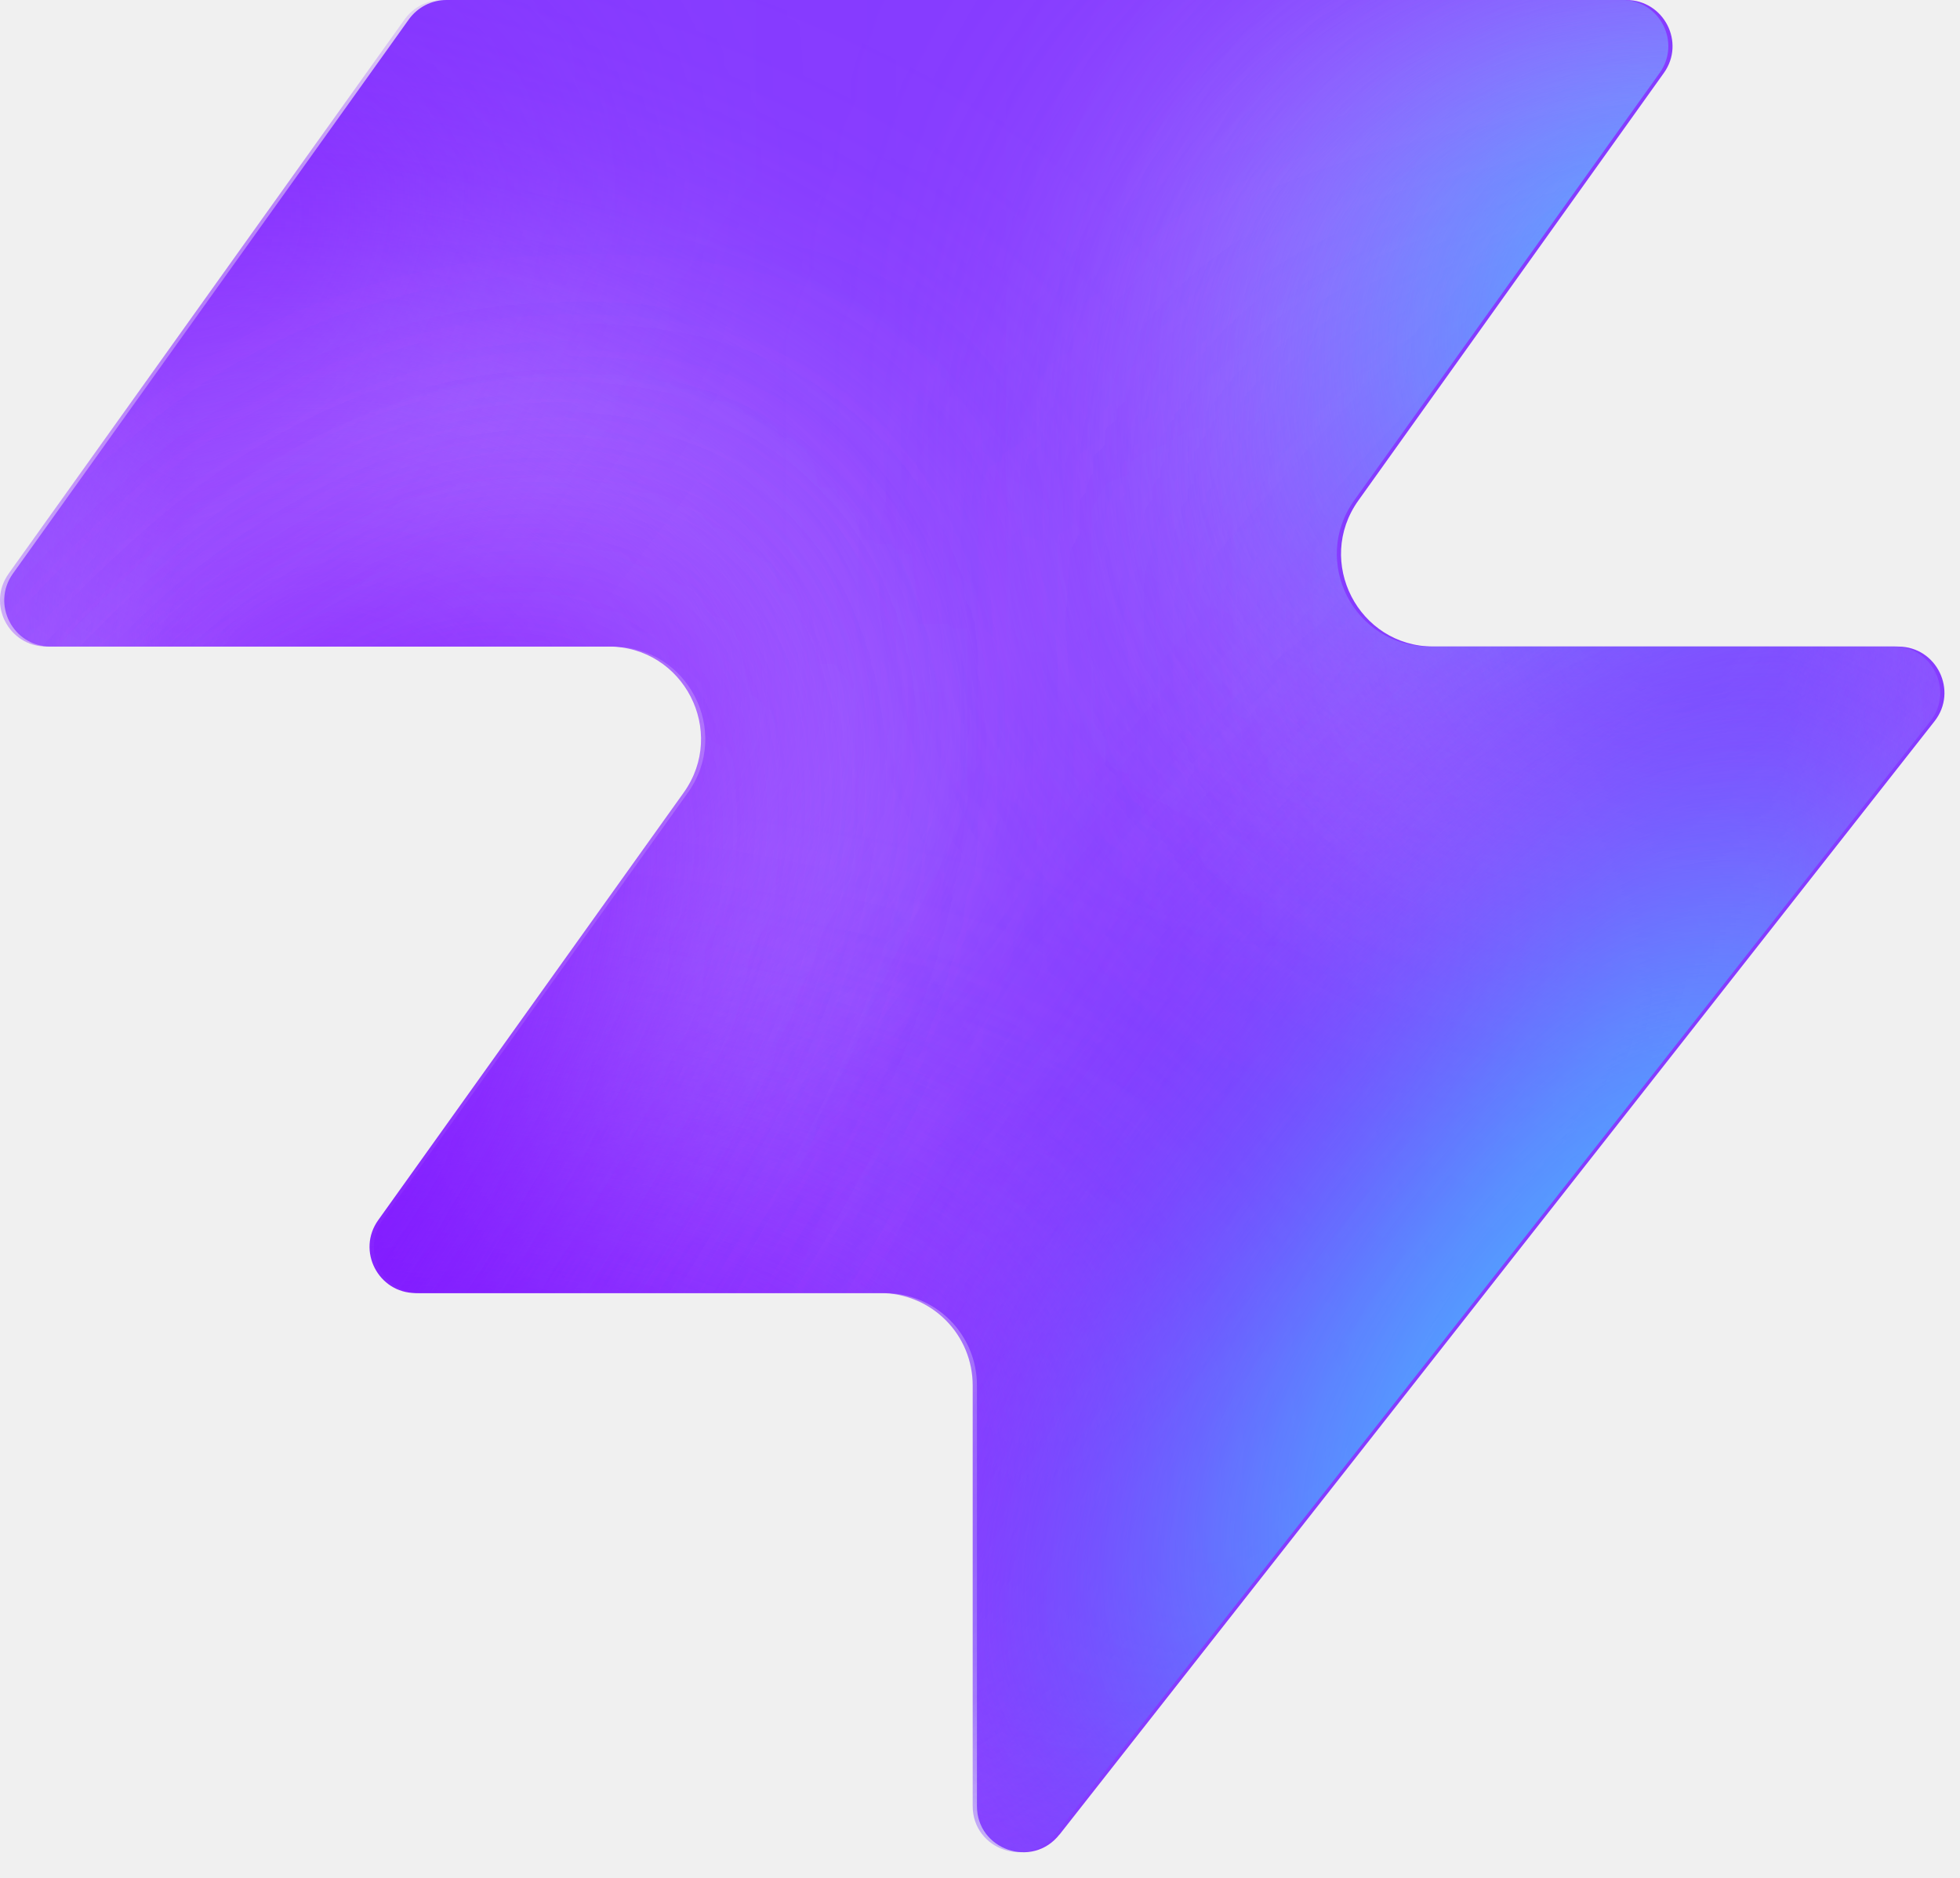
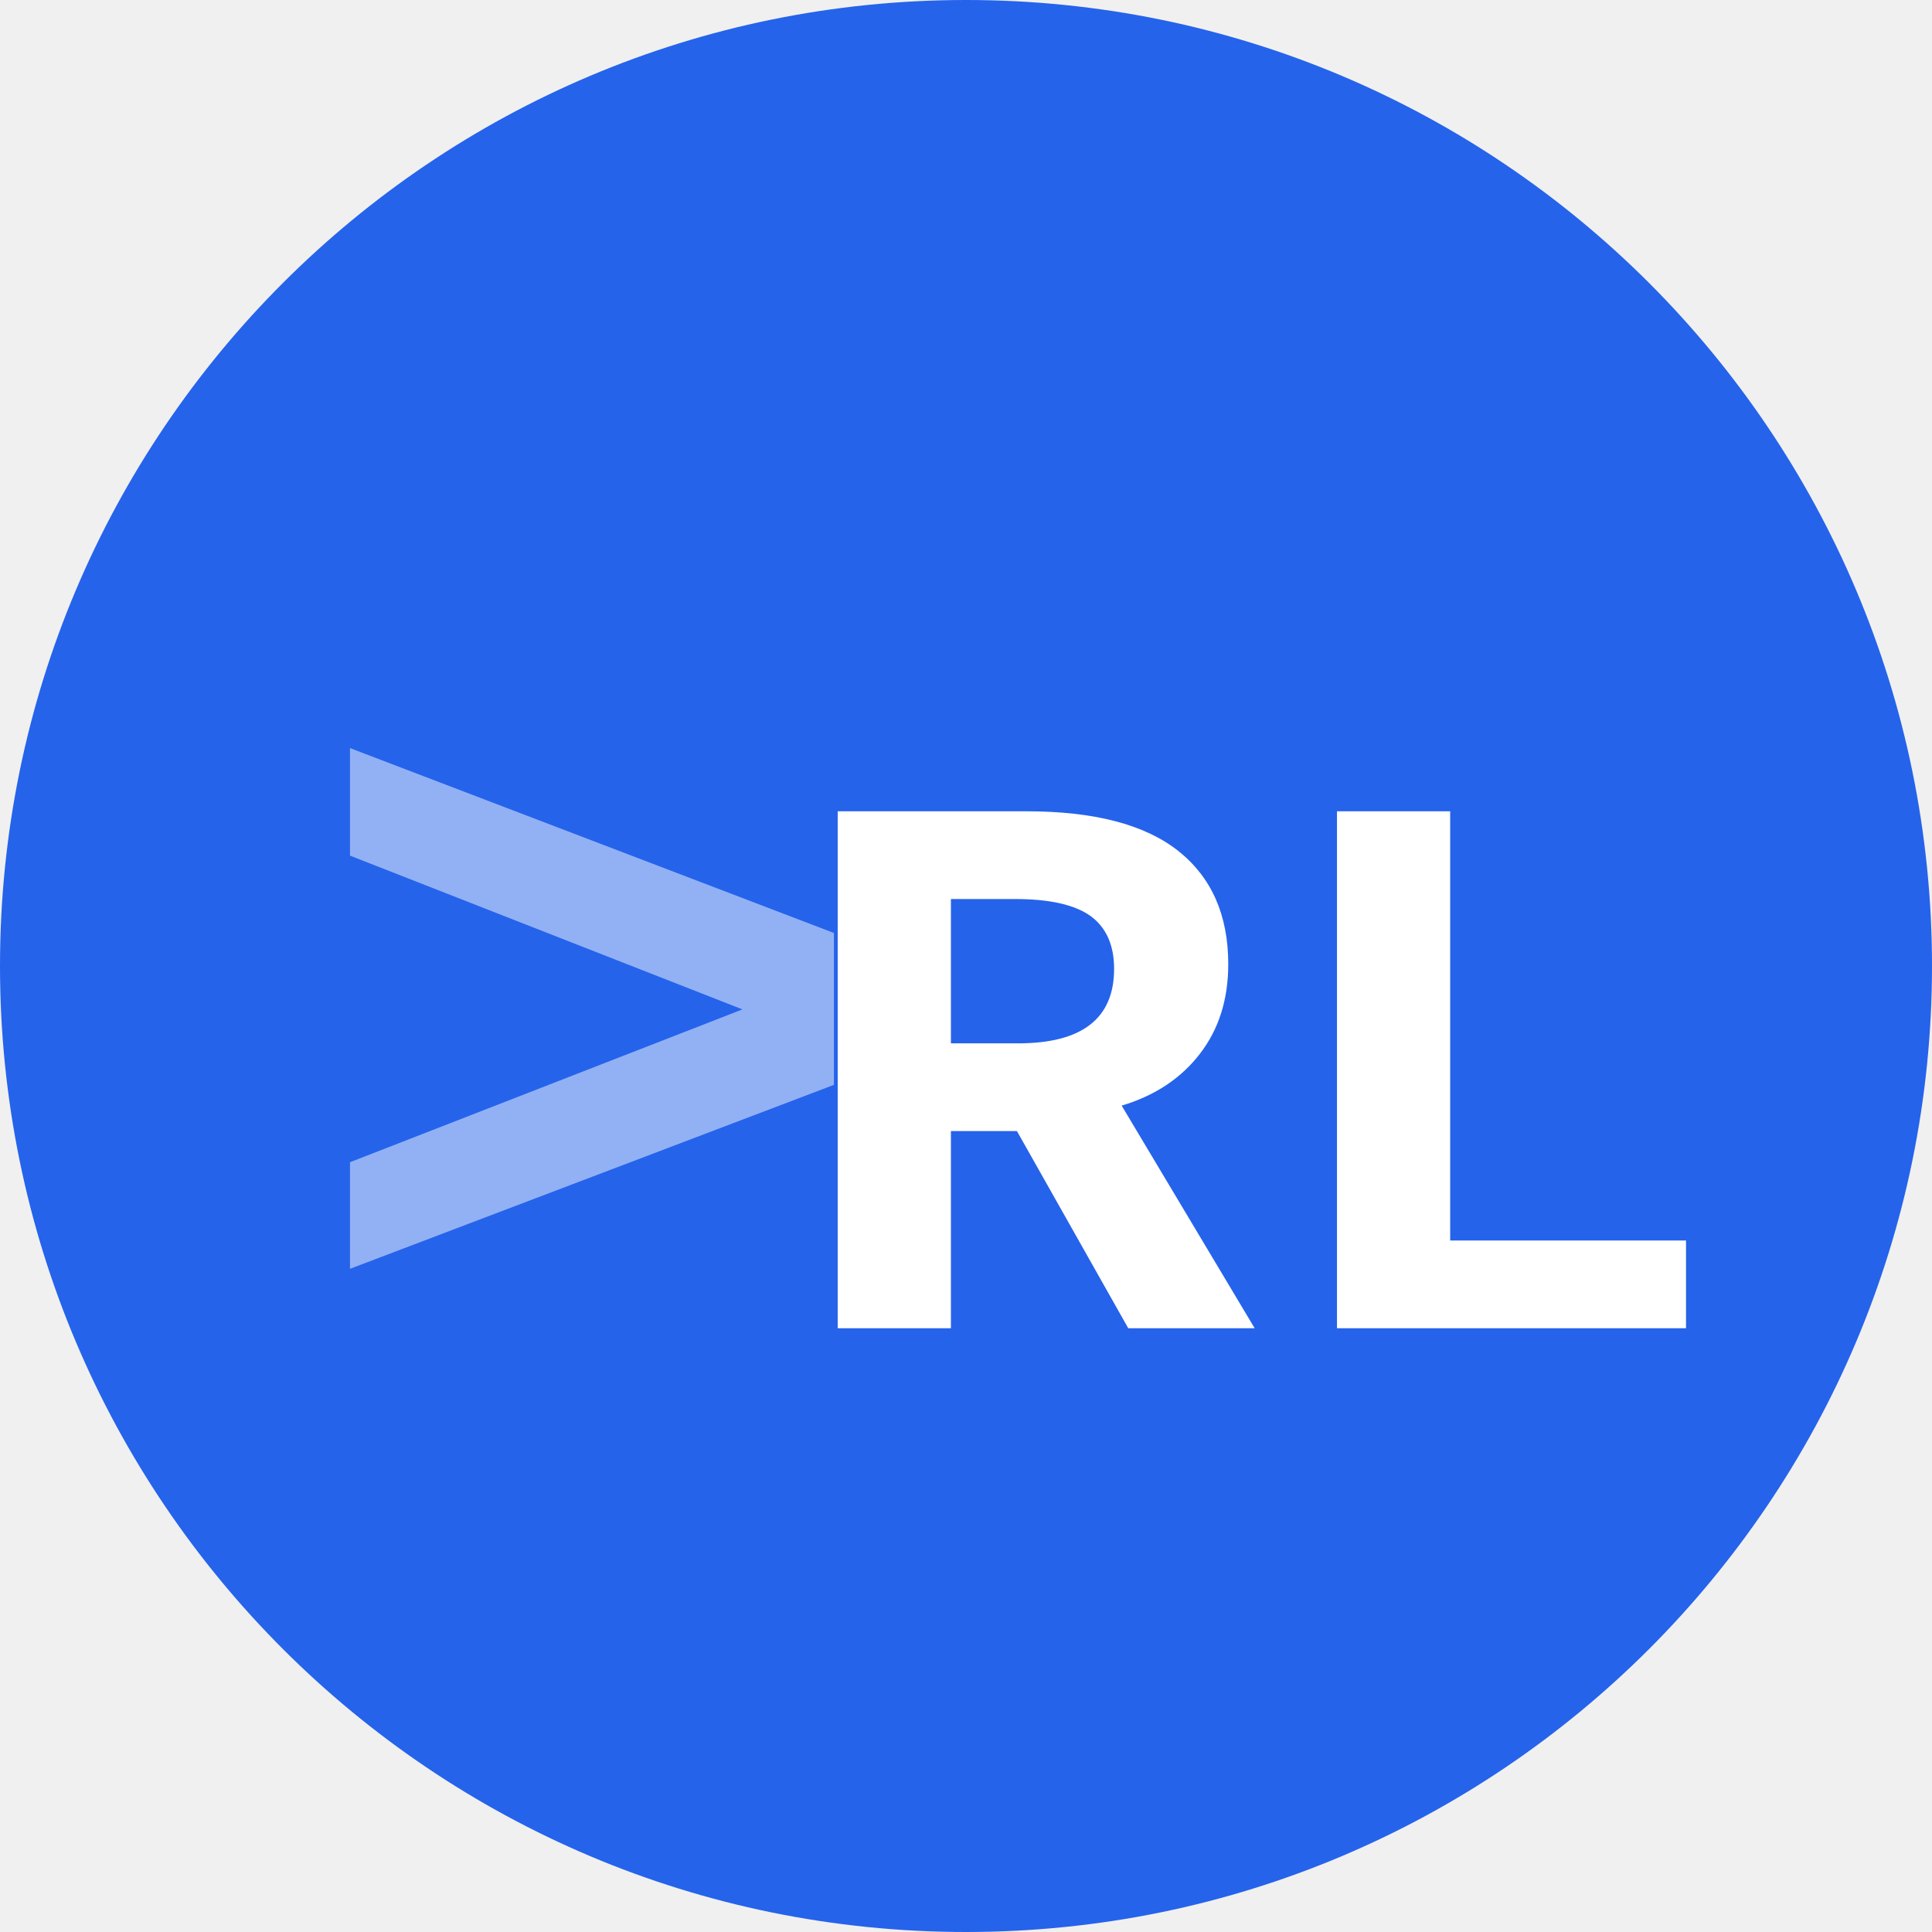
- <svg xmlns="http://www.w3.org/2000/svg" width="48" height="46" fill="none" viewBox="0 0 48 46">
-   <path fill="#863bff" d="M25.946 44.938c-.664.845-2.021.375-2.021-.698V33.937a2.26 2.26 0 0 0-2.262-2.262H10.287c-.92 0-1.456-1.04-.92-1.788l7.48-10.471c1.07-1.497 0-3.578-1.842-3.578H1.237c-.92 0-1.456-1.04-.92-1.788L10.013.474c.214-.297.556-.474.92-.474h28.894c.92 0 1.456 1.04.92 1.788l-7.48 10.471c-1.07 1.498 0 3.579 1.842 3.579h11.377c.943 0 1.473 1.088.89 1.83L25.947 44.94z" style="fill:#863bff;fill:color(display-p3 .525 .23 1);fill-opacity:1" />
-   <mask id="a" width="48" height="46" x="0" y="0" maskUnits="userSpaceOnUse" style="mask-type:alpha">
-     <path fill="#000" d="M25.842 44.938c-.664.844-2.021.375-2.021-.698V33.937a2.26 2.26 0 0 0-2.262-2.262H10.183c-.92 0-1.456-1.04-.92-1.788l7.48-10.471c1.07-1.498 0-3.579-1.842-3.579H1.133c-.92 0-1.456-1.04-.92-1.787L9.91.473c.214-.297.556-.474.92-.474h28.894c.92 0 1.456 1.04.92 1.788l-7.48 10.471c-1.07 1.498 0 3.578 1.842 3.578h11.377c.943 0 1.473 1.088.89 1.832L25.843 44.94z" style="fill:#000;fill-opacity:1" />
-   </mask>
-   <g mask="url(#a)">
-     <g filter="url(#b)">
-       <ellipse cx="5.508" cy="14.704" fill="#ede6ff" rx="5.508" ry="14.704" style="fill:#ede6ff;fill:color(display-p3 .927 .903 1);fill-opacity:1" transform="matrix(.00324 1 1 -.00324 -4.47 31.516)" />
-     </g>
-     <g filter="url(#c)">
-       <ellipse cx="10.399" cy="29.851" fill="#ede6ff" rx="10.399" ry="29.851" style="fill:#ede6ff;fill:color(display-p3 .927 .903 1);fill-opacity:1" transform="matrix(.00324 1 1 -.00324 -39.328 7.883)" />
-     </g>
-     <g filter="url(#d)">
-       <ellipse cx="5.508" cy="30.487" fill="#7e14ff" rx="5.508" ry="30.487" style="fill:#7e14ff;fill:color(display-p3 .492 .077 1);fill-opacity:1" transform="rotate(89.814 -25.913 -14.639)scale(1 -1)" />
-     </g>
-     <g filter="url(#e)">
-       <ellipse cx="5.508" cy="30.599" fill="#7e14ff" rx="5.508" ry="30.599" style="fill:#7e14ff;fill:color(display-p3 .492 .077 1);fill-opacity:1" transform="rotate(89.814 -32.644 -3.334)scale(1 -1)" />
-     </g>
-     <g filter="url(#f)">
-       <ellipse cx="5.508" cy="30.599" fill="#7e14ff" rx="5.508" ry="30.599" style="fill:#7e14ff;fill:color(display-p3 .492 .077 1);fill-opacity:1" transform="matrix(.00324 1 1 -.00324 -34.34 30.47)" />
-     </g>
-     <g filter="url(#g)">
-       <ellipse cx="14.072" cy="22.078" fill="#ede6ff" rx="14.072" ry="22.078" style="fill:#ede6ff;fill:color(display-p3 .927 .903 1);fill-opacity:1" transform="rotate(93.35 24.506 48.493)scale(-1 1)" />
-     </g>
-     <g filter="url(#h)">
-       <ellipse cx="3.47" cy="21.501" fill="#7e14ff" rx="3.47" ry="21.501" style="fill:#7e14ff;fill:color(display-p3 .492 .077 1);fill-opacity:1" transform="rotate(89.009 28.708 47.59)scale(-1 1)" />
-     </g>
-     <g filter="url(#i)">
-       <ellipse cx="3.47" cy="21.501" fill="#7e14ff" rx="3.47" ry="21.501" style="fill:#7e14ff;fill:color(display-p3 .492 .077 1);fill-opacity:1" transform="rotate(89.009 28.708 47.59)scale(-1 1)" />
-     </g>
-     <g filter="url(#j)">
-       <ellipse cx=".387" cy="8.972" fill="#7e14ff" rx="4.407" ry="29.108" style="fill:#7e14ff;fill:color(display-p3 .492 .077 1);fill-opacity:1" transform="rotate(39.51 .387 8.972)" />
-     </g>
-     <g filter="url(#k)">
-       <ellipse cx="47.523" cy="-6.092" fill="#7e14ff" rx="4.407" ry="29.108" style="fill:#7e14ff;fill:color(display-p3 .492 .077 1);fill-opacity:1" transform="rotate(37.892 47.523 -6.092)" />
-     </g>
-     <g filter="url(#l)">
-       <ellipse cx="41.412" cy="6.333" fill="#47bfff" rx="5.971" ry="9.665" style="fill:#47bfff;fill:color(display-p3 .28 .748 1);fill-opacity:1" transform="rotate(37.892 41.412 6.333)" />
-     </g>
-     <g filter="url(#m)">
-       <ellipse cx="-1.879" cy="38.332" fill="#7e14ff" rx="4.407" ry="29.108" style="fill:#7e14ff;fill:color(display-p3 .492 .077 1);fill-opacity:1" transform="rotate(37.892 -1.88 38.332)" />
-     </g>
-     <g filter="url(#n)">
-       <ellipse cx="-1.879" cy="38.332" fill="#7e14ff" rx="4.407" ry="29.108" style="fill:#7e14ff;fill:color(display-p3 .492 .077 1);fill-opacity:1" transform="rotate(37.892 -1.88 38.332)" />
-     </g>
-     <g filter="url(#o)">
-       <ellipse cx="35.651" cy="29.907" fill="#7e14ff" rx="4.407" ry="29.108" style="fill:#7e14ff;fill:color(display-p3 .492 .077 1);fill-opacity:1" transform="rotate(37.892 35.651 29.907)" />
-     </g>
-     <g filter="url(#p)">
-       <ellipse cx="38.418" cy="32.4" fill="#47bfff" rx="5.971" ry="15.297" style="fill:#47bfff;fill:color(display-p3 .28 .748 1);fill-opacity:1" transform="rotate(37.892 38.418 32.4)" />
-     </g>
-   </g>
-   <defs>
-     <filter id="b" width="60.045" height="41.654" x="-19.77" y="16.149" color-interpolation-filters="sRGB" filterUnits="userSpaceOnUse">
-       <feFlood flood-opacity="0" result="BackgroundImageFix" />
-       <feBlend in="SourceGraphic" in2="BackgroundImageFix" result="shape" />
-       <feGaussianBlur result="effect1_foregroundBlur_2002_17158" stdDeviation="7.659" />
-     </filter>
-     <filter id="c" width="90.34" height="51.437" x="-54.613" y="-7.533" color-interpolation-filters="sRGB" filterUnits="userSpaceOnUse">
-       <feFlood flood-opacity="0" result="BackgroundImageFix" />
-       <feBlend in="SourceGraphic" in2="BackgroundImageFix" result="shape" />
-       <feGaussianBlur result="effect1_foregroundBlur_2002_17158" stdDeviation="7.659" />
-     </filter>
-     <filter id="d" width="79.355" height="29.4" x="-49.64" y="2.03" color-interpolation-filters="sRGB" filterUnits="userSpaceOnUse">
-       <feFlood flood-opacity="0" result="BackgroundImageFix" />
-       <feBlend in="SourceGraphic" in2="BackgroundImageFix" result="shape" />
-       <feGaussianBlur result="effect1_foregroundBlur_2002_17158" stdDeviation="4.596" />
-     </filter>
-     <filter id="e" width="79.579" height="29.4" x="-45.045" y="20.029" color-interpolation-filters="sRGB" filterUnits="userSpaceOnUse">
-       <feFlood flood-opacity="0" result="BackgroundImageFix" />
-       <feBlend in="SourceGraphic" in2="BackgroundImageFix" result="shape" />
-       <feGaussianBlur result="effect1_foregroundBlur_2002_17158" stdDeviation="4.596" />
-     </filter>
-     <filter id="f" width="79.579" height="29.4" x="-43.513" y="21.178" color-interpolation-filters="sRGB" filterUnits="userSpaceOnUse">
-       <feFlood flood-opacity="0" result="BackgroundImageFix" />
-       <feBlend in="SourceGraphic" in2="BackgroundImageFix" result="shape" />
-       <feGaussianBlur result="effect1_foregroundBlur_2002_17158" stdDeviation="4.596" />
-     </filter>
-     <filter id="g" width="74.749" height="58.852" x="15.756" y="-17.901" color-interpolation-filters="sRGB" filterUnits="userSpaceOnUse">
-       <feFlood flood-opacity="0" result="BackgroundImageFix" />
-       <feBlend in="SourceGraphic" in2="BackgroundImageFix" result="shape" />
-       <feGaussianBlur result="effect1_foregroundBlur_2002_17158" stdDeviation="7.659" />
-     </filter>
-     <filter id="h" width="61.377" height="25.362" x="23.548" y="2.284" color-interpolation-filters="sRGB" filterUnits="userSpaceOnUse">
-       <feFlood flood-opacity="0" result="BackgroundImageFix" />
-       <feBlend in="SourceGraphic" in2="BackgroundImageFix" result="shape" />
-       <feGaussianBlur result="effect1_foregroundBlur_2002_17158" stdDeviation="4.596" />
-     </filter>
-     <filter id="i" width="61.377" height="25.362" x="23.548" y="2.284" color-interpolation-filters="sRGB" filterUnits="userSpaceOnUse">
-       <feFlood flood-opacity="0" result="BackgroundImageFix" />
-       <feBlend in="SourceGraphic" in2="BackgroundImageFix" result="shape" />
-       <feGaussianBlur result="effect1_foregroundBlur_2002_17158" stdDeviation="4.596" />
-     </filter>
-     <filter id="j" width="56.045" height="63.649" x="-27.636" y="-22.853" color-interpolation-filters="sRGB" filterUnits="userSpaceOnUse">
-       <feFlood flood-opacity="0" result="BackgroundImageFix" />
-       <feBlend in="SourceGraphic" in2="BackgroundImageFix" result="shape" />
-       <feGaussianBlur result="effect1_foregroundBlur_2002_17158" stdDeviation="4.596" />
-     </filter>
-     <filter id="k" width="54.814" height="64.646" x="20.116" y="-38.415" color-interpolation-filters="sRGB" filterUnits="userSpaceOnUse">
-       <feFlood flood-opacity="0" result="BackgroundImageFix" />
-       <feBlend in="SourceGraphic" in2="BackgroundImageFix" result="shape" />
-       <feGaussianBlur result="effect1_foregroundBlur_2002_17158" stdDeviation="4.596" />
-     </filter>
-     <filter id="l" width="33.541" height="35.313" x="24.641" y="-11.323" color-interpolation-filters="sRGB" filterUnits="userSpaceOnUse">
-       <feFlood flood-opacity="0" result="BackgroundImageFix" />
-       <feBlend in="SourceGraphic" in2="BackgroundImageFix" result="shape" />
-       <feGaussianBlur result="effect1_foregroundBlur_2002_17158" stdDeviation="4.596" />
-     </filter>
-     <filter id="m" width="54.814" height="64.646" x="-29.286" y="6.009" color-interpolation-filters="sRGB" filterUnits="userSpaceOnUse">
-       <feFlood flood-opacity="0" result="BackgroundImageFix" />
-       <feBlend in="SourceGraphic" in2="BackgroundImageFix" result="shape" />
-       <feGaussianBlur result="effect1_foregroundBlur_2002_17158" stdDeviation="4.596" />
-     </filter>
-     <filter id="n" width="54.814" height="64.646" x="-29.286" y="6.009" color-interpolation-filters="sRGB" filterUnits="userSpaceOnUse">
-       <feFlood flood-opacity="0" result="BackgroundImageFix" />
-       <feBlend in="SourceGraphic" in2="BackgroundImageFix" result="shape" />
-       <feGaussianBlur result="effect1_foregroundBlur_2002_17158" stdDeviation="4.596" />
-     </filter>
-     <filter id="o" width="54.814" height="64.646" x="8.244" y="-2.416" color-interpolation-filters="sRGB" filterUnits="userSpaceOnUse">
-       <feFlood flood-opacity="0" result="BackgroundImageFix" />
-       <feBlend in="SourceGraphic" in2="BackgroundImageFix" result="shape" />
-       <feGaussianBlur result="effect1_foregroundBlur_2002_17158" stdDeviation="4.596" />
-     </filter>
-     <filter id="p" width="39.409" height="43.623" x="18.713" y="10.588" color-interpolation-filters="sRGB" filterUnits="userSpaceOnUse">
-       <feFlood flood-opacity="0" result="BackgroundImageFix" />
-       <feBlend in="SourceGraphic" in2="BackgroundImageFix" result="shape" />
-       <feGaussianBlur result="effect1_foregroundBlur_2002_17158" stdDeviation="4.596" />
-     </filter>
-   </defs>
+ <svg xmlns="http://www.w3.org/2000/svg" viewBox="0 0 32 32" width="32" height="32">
+   <circle cx="16" cy="16" r="16" fill="#2563EB" />
+   <text x="5" y="22" font-family="'JetBrains Mono', 'Courier New', monospace" font-size="16" font-weight="700" fill="#ffffff" opacity="0.5">&gt;</text>
+   <text x="13" y="22" font-family="'JetBrains Mono', 'Courier New', monospace" font-size="13" font-weight="700" fill="#ffffff">RL</text>
</svg>
